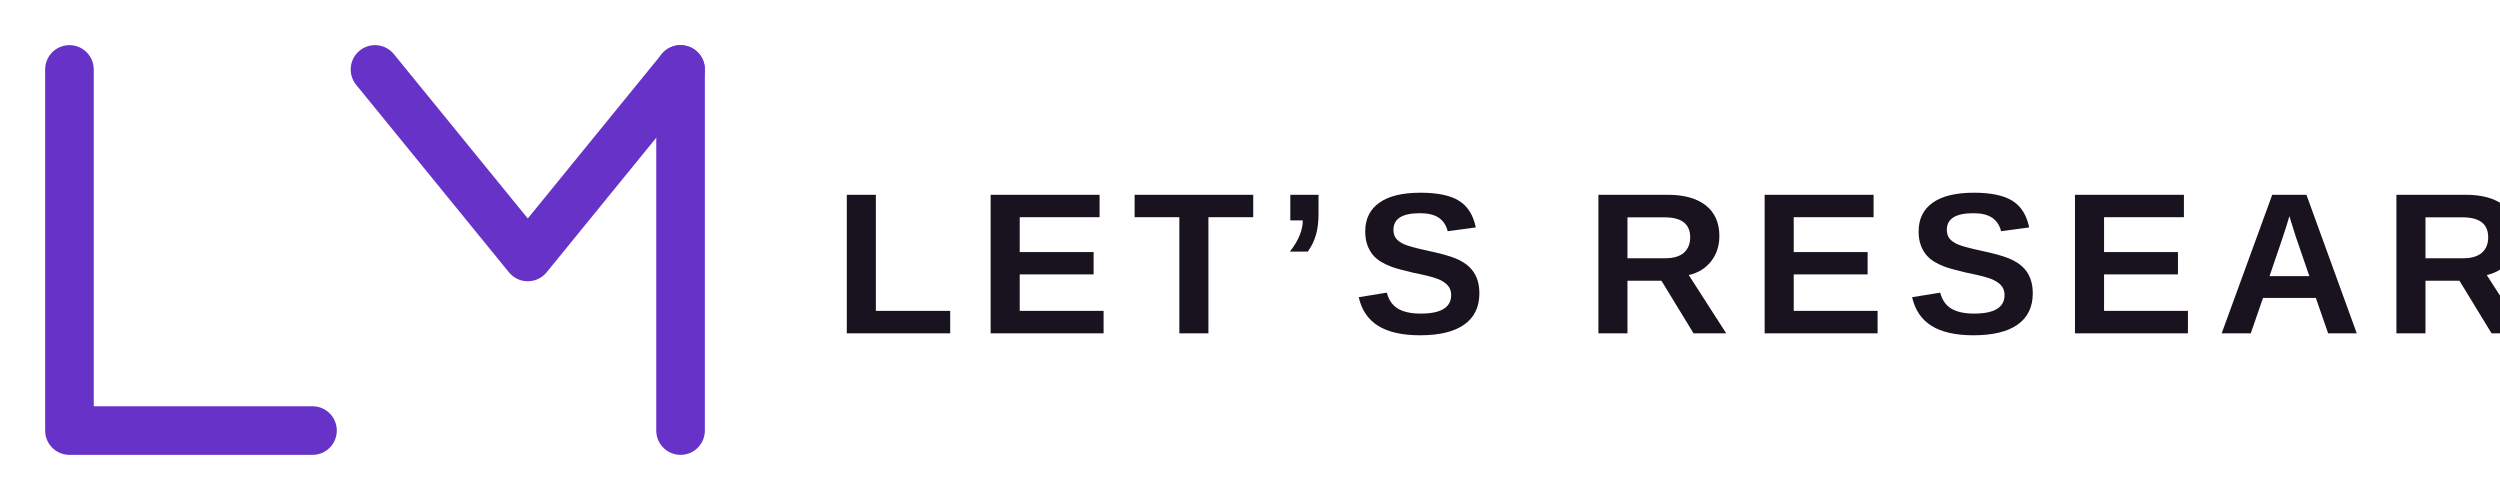
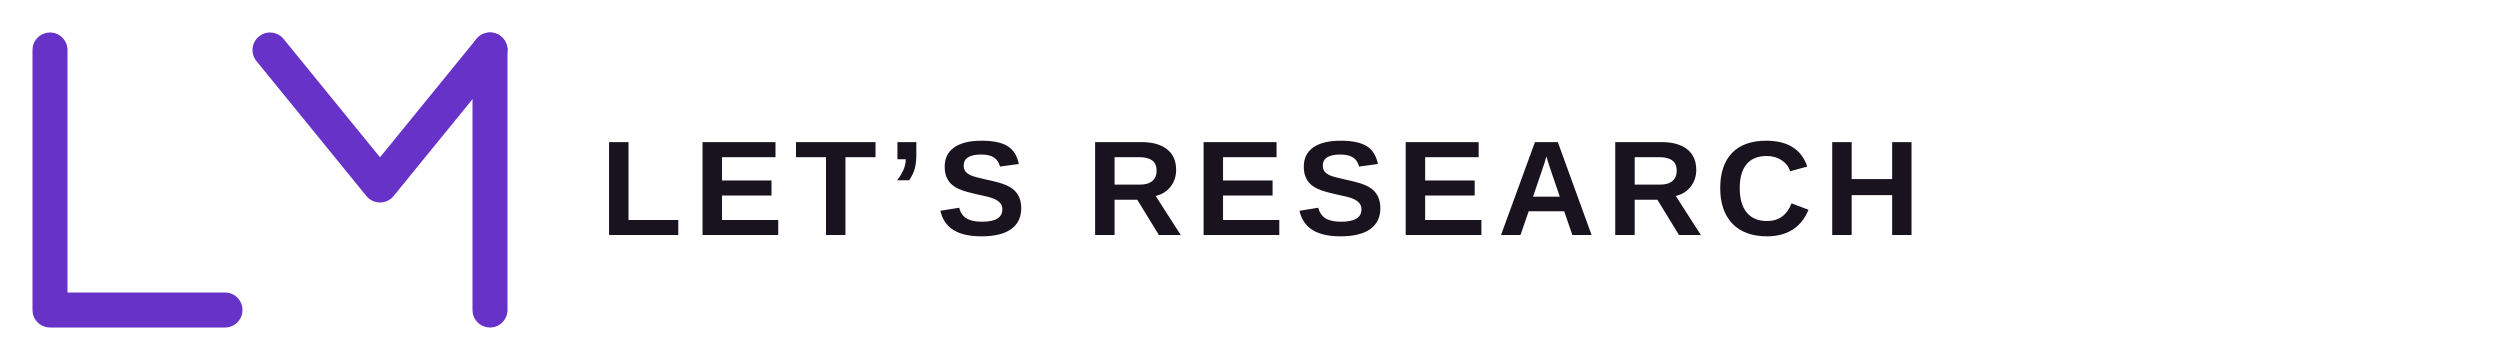
- <svg xmlns="http://www.w3.org/2000/svg" viewBox="0 0 360 72" role="img" aria-label="Let’s Research">
+ <svg xmlns="http://www.w3.org/2000/svg" viewBox="0 0 500 72" role="img" aria-label="Let’s Research">
  <g fill="none" stroke="#6732c8" stroke-width="7" stroke-linecap="round" stroke-linejoin="round">
    <path d="M10 10v52h35" />
    <path d="M54 10l22 27 22-27" />
    <path d="M98 10v52" />
  </g>
-   <text x="120" y="48" font-family="Arial,Helvetica,sans-serif" font-size="29" font-weight="800" letter-spacing="3" fill="#19131f">LET’S RESEARCH</text>
+   <text x="120" y="47" font-family="Arial,Helvetica,sans-serif" font-size="27" font-weight="800" letter-spacing="2.2" fill="#19131f">LET’S RESEARCH</text>
</svg>
